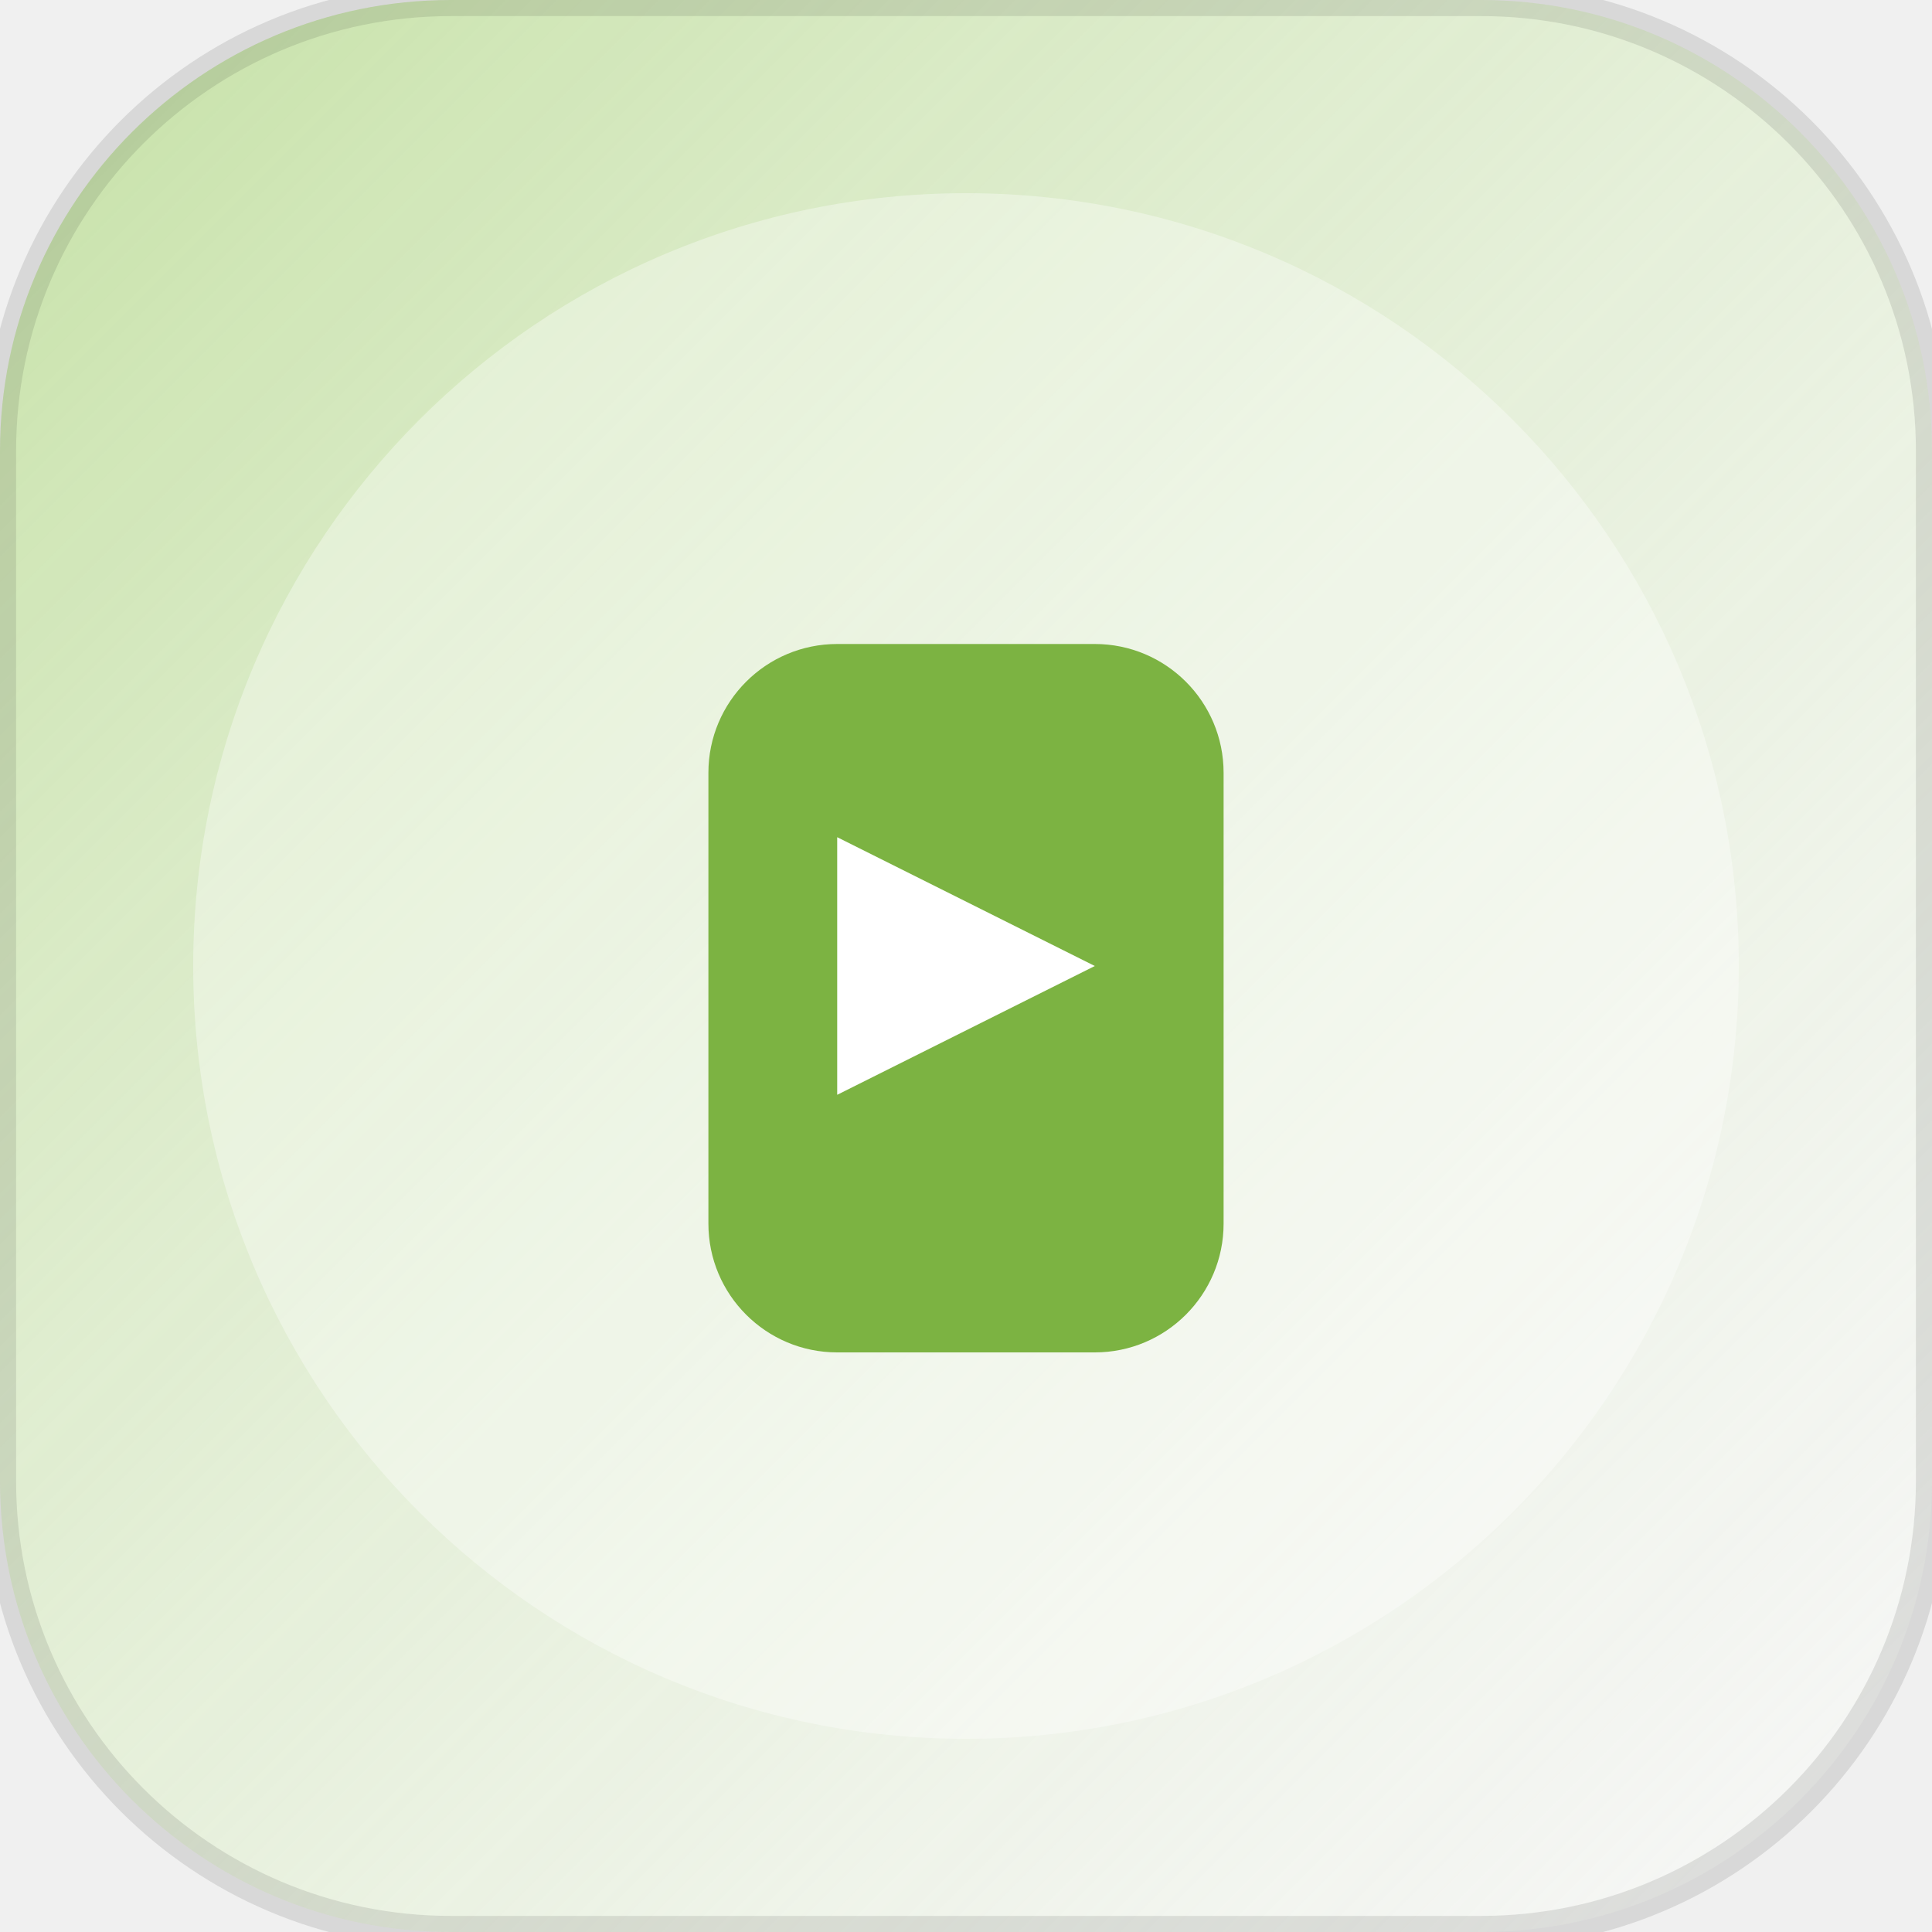
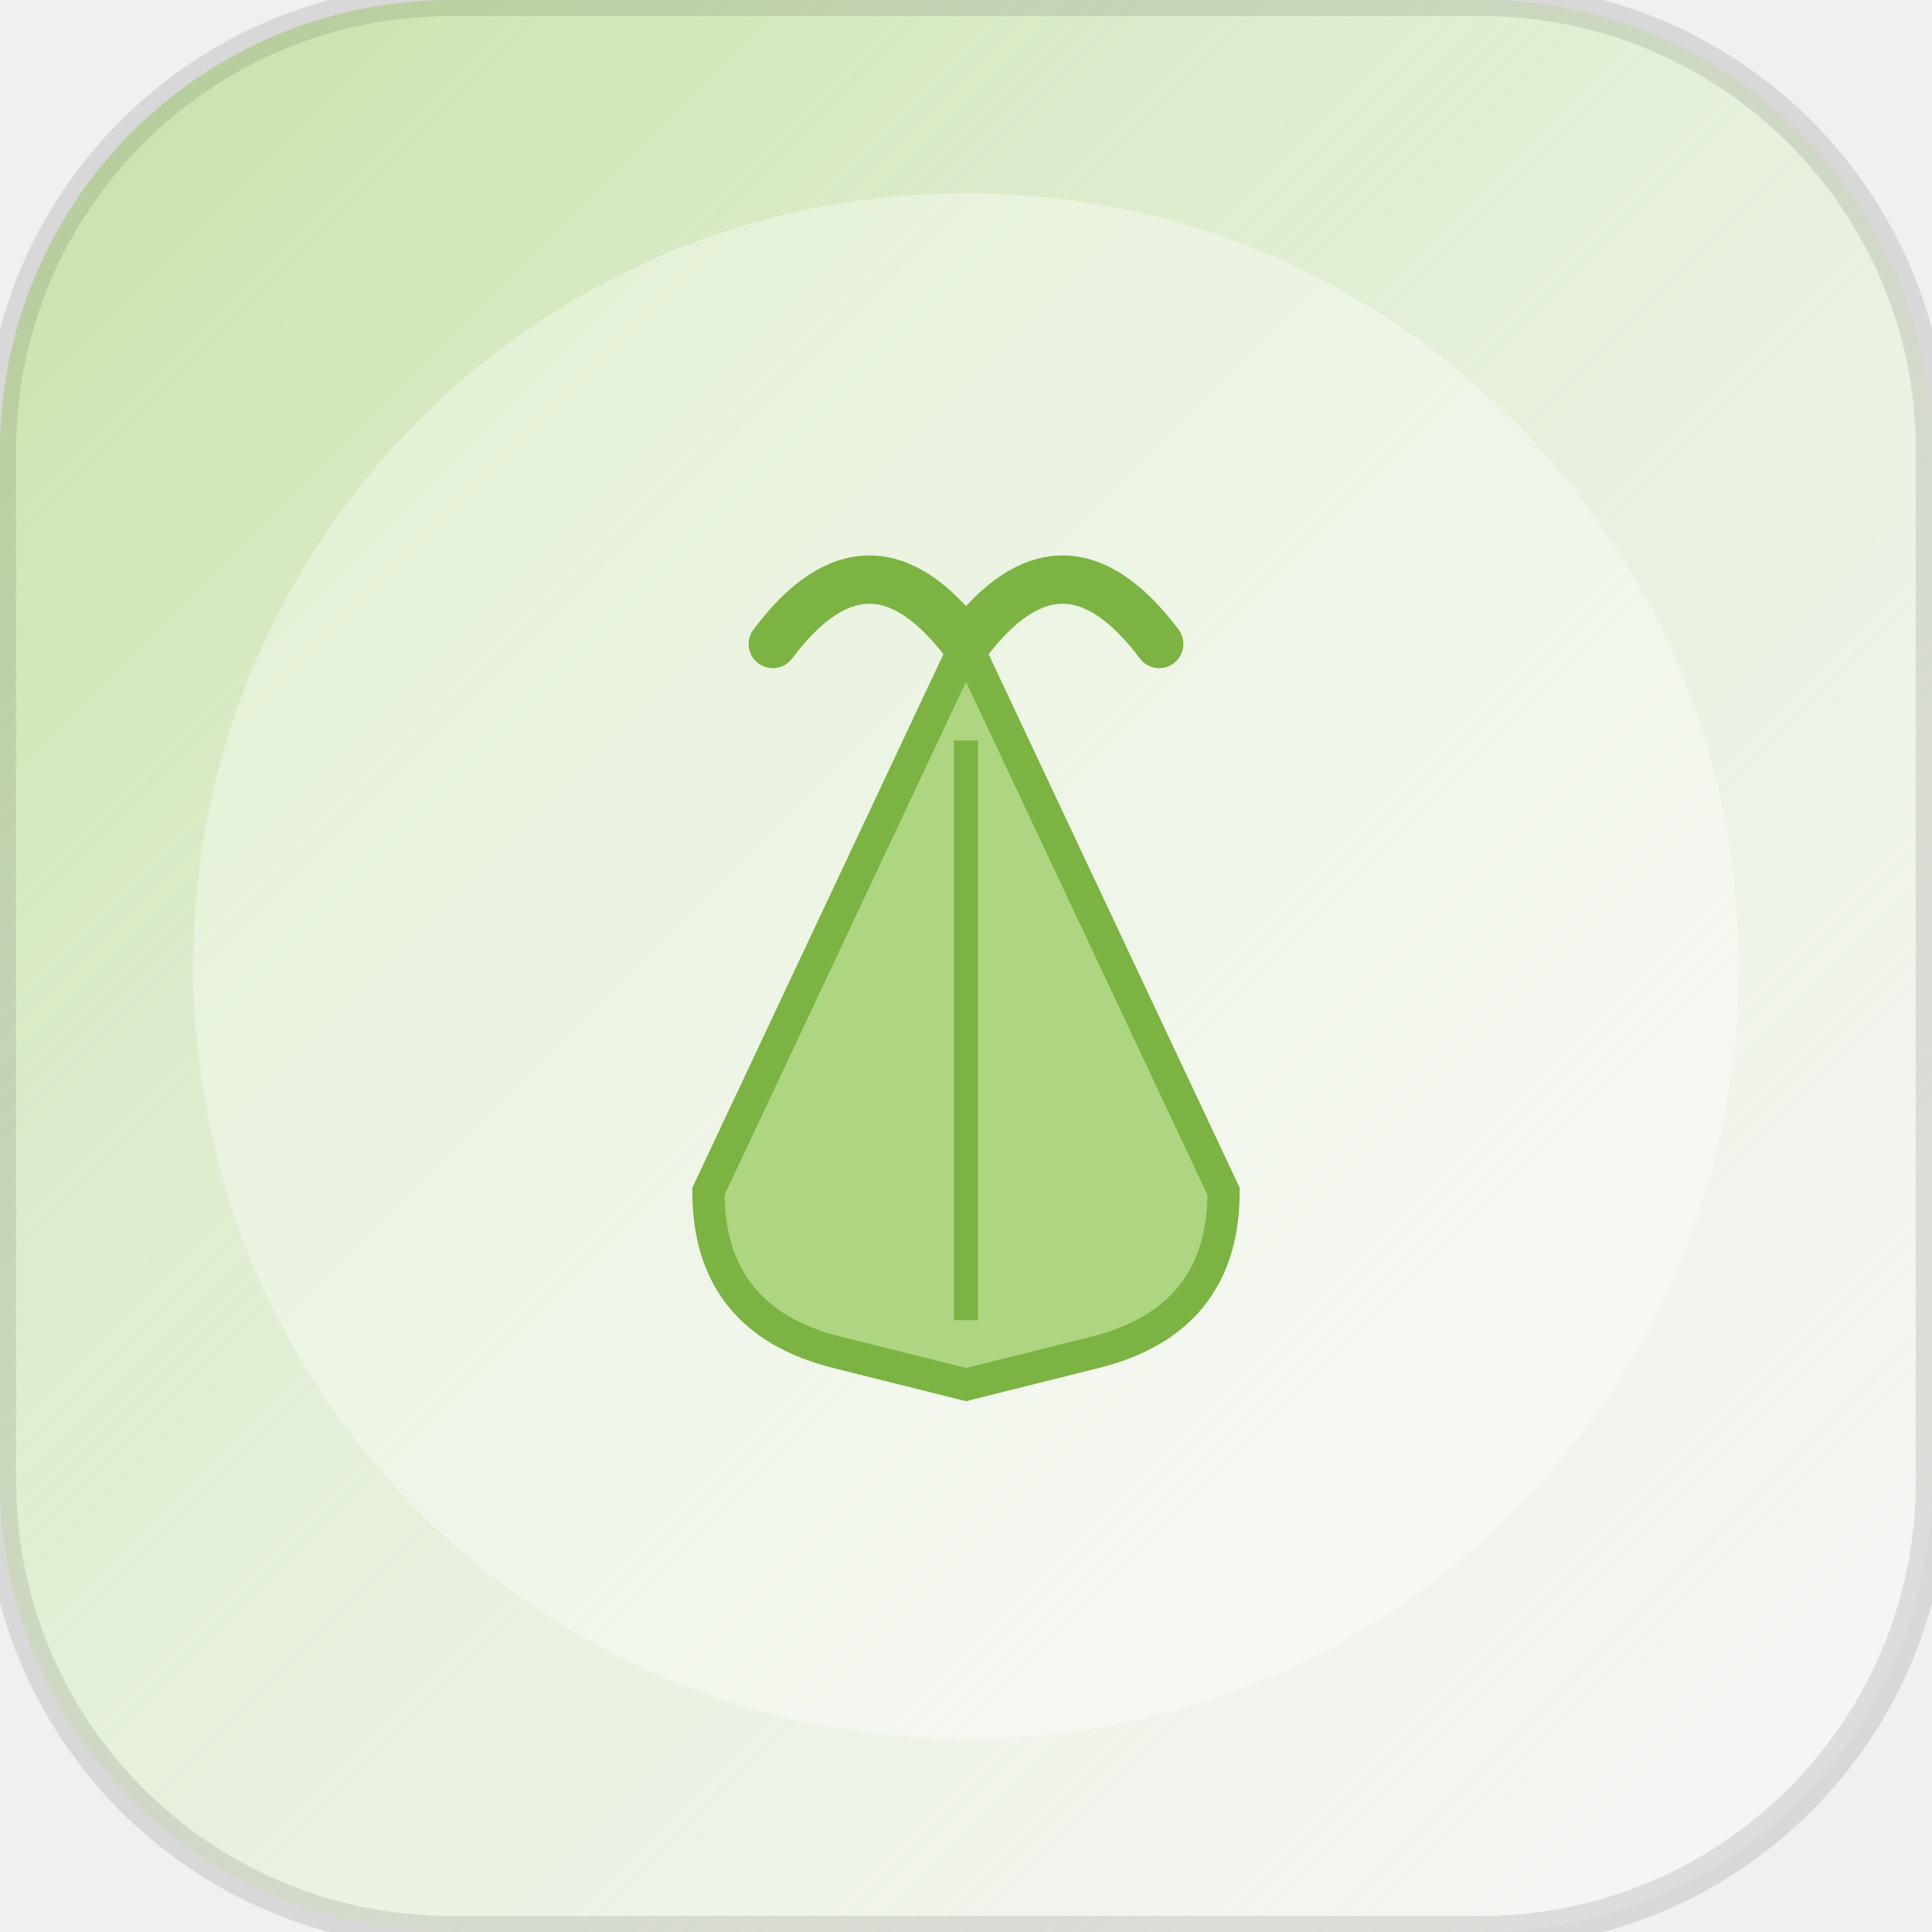
<svg xmlns="http://www.w3.org/2000/svg" viewBox="0 0 120 120" role="img" aria-label="please">
  <defs>
    <linearGradient id="bg-please" x1="0%" y1="0%" x2="100%" y2="100%">
      <stop offset="0%" stop-color="#C5E1A5" />
      <stop offset="100%" stop-color="#ffffff" stop-opacity="0.4" />
    </linearGradient>
  </defs>
  <rect width="120" height="120" rx="28" fill="url(#bg-please)" stroke="rgba(0,0,0,0.1)" stroke-width="2" />
  <circle cx="60" cy="60" r="48" fill="rgba(255,255,255,0.35)" />
-   <rect x="44" y="40" width="32" height="44" rx="8" fill="#7CB342" />
-   <path d="M52 52 L68 60 L52 68 Z" fill="#fff" />
+   <path d="M60 40 L44 74 Q44 82 52 84 L60 86 L68 84 Q76 82 76 74 Z" fill="#AED581" stroke="#7CB342" stroke-width="2" />
+   <line x1="60" y1="46" x2="60" y2="82" stroke="#7CB342" stroke-width="1.5" />
+   <path d="M48 40 Q54 32 60 40" stroke="#7CB342" stroke-width="3" fill="none" stroke-linecap="round" />
+   <path d="M60 40 Q66 32 72 40" stroke="#7CB342" stroke-width="3" fill="none" stroke-linecap="round" />
</svg>
